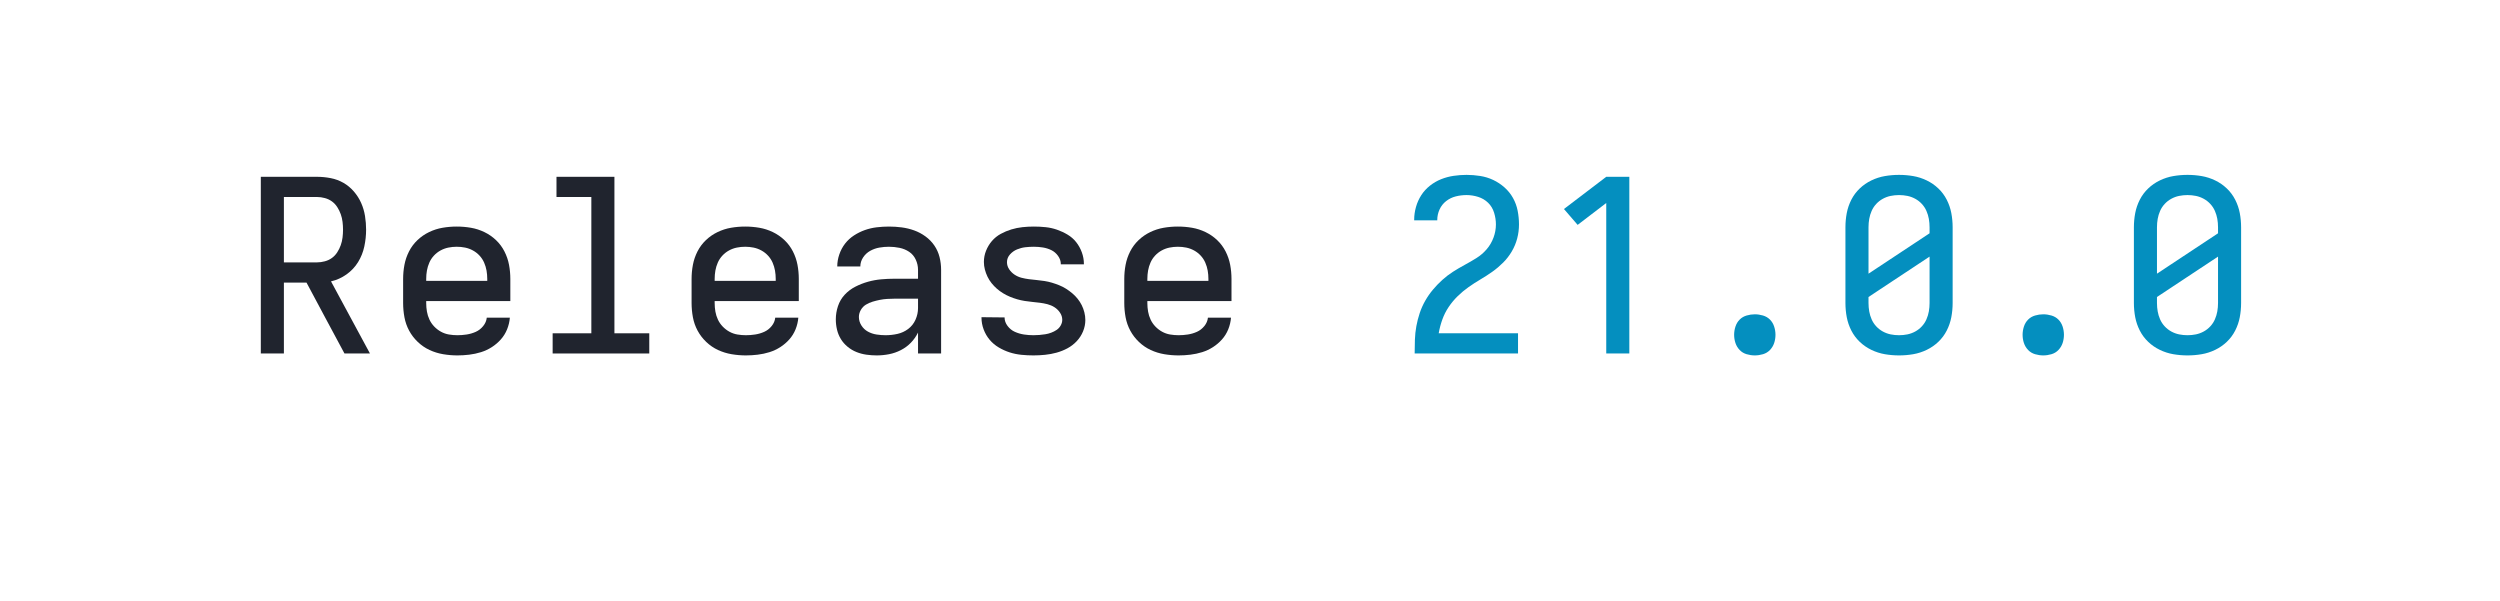
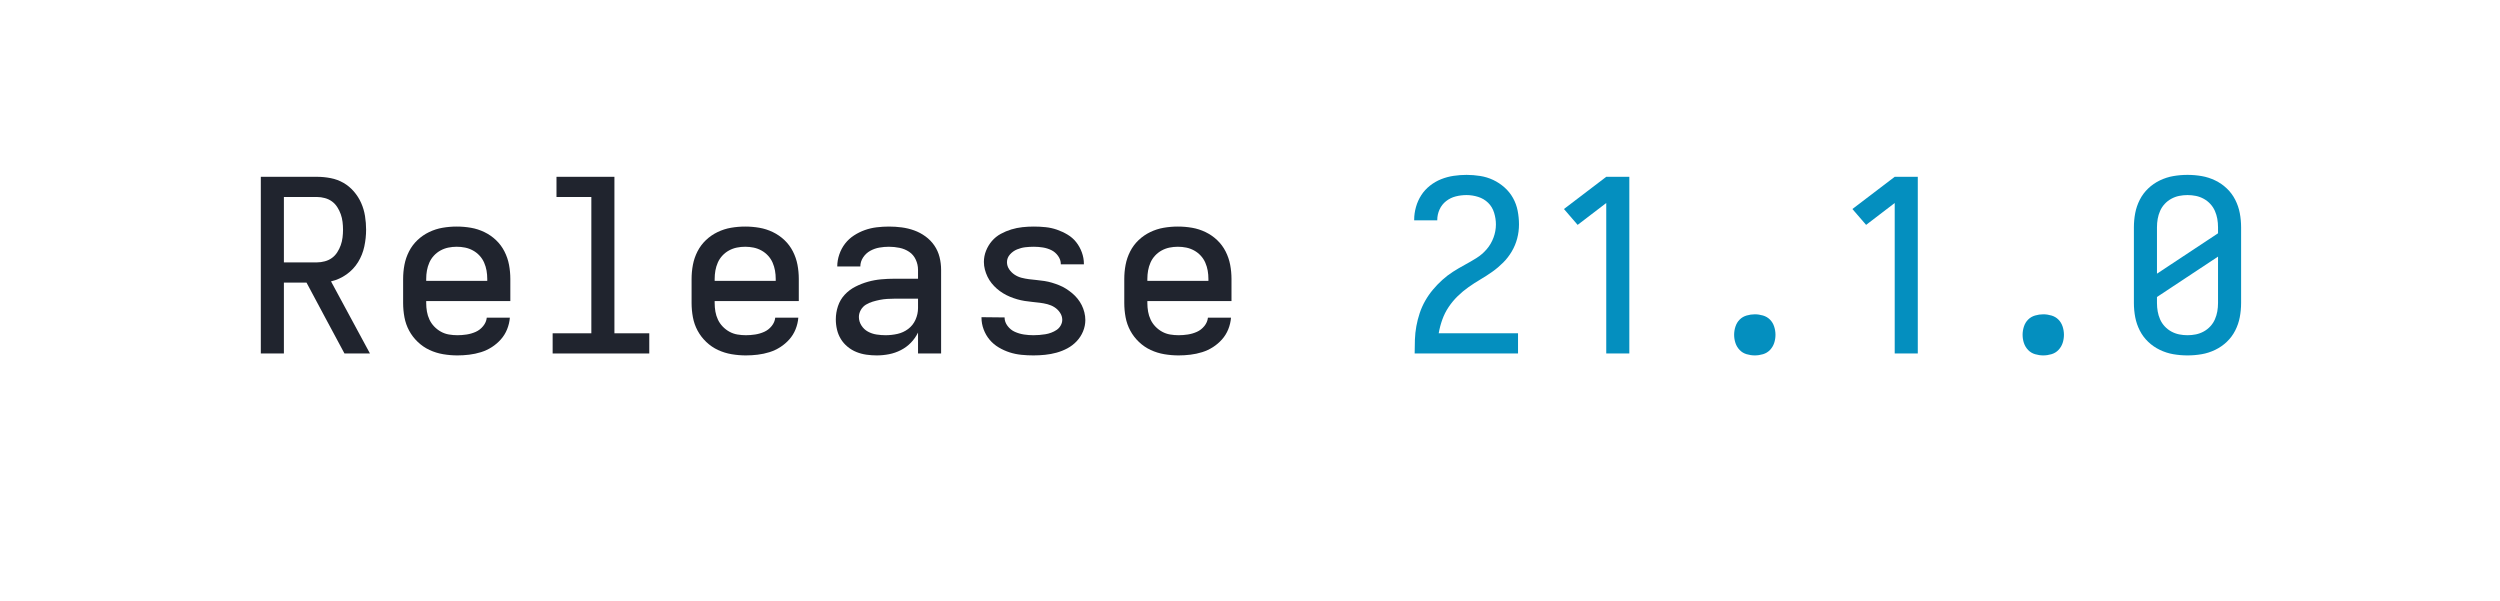
<svg xmlns="http://www.w3.org/2000/svg" height="40" viewBox="0 0 166.4 40" width="166.4">
  <defs>
    <path d="" id="path6" />
    <path d="M 247 8 Q 226 8 204.5 5 Q 183 2 163 -6 Q 143 -14 126 -28 Q 109 -42 98 -60 Q 87 -78 82 -99 Q 77 -120 77 -142 Q 77 -170 86 -197 Q 95 -224 114 -244.5 Q 133 -265 158.5 -278 Q 184 -291 211 -298.5 Q 238 -306 265.5 -308.5 Q 293 -311 321 -311 L 419 -311 L 419 -348 Q 419 -370 409.5 -390.5 Q 400 -411 382 -423 Q 364 -435 342 -439.5 Q 320 -444 298 -444 Q 278 -444 258 -440.5 Q 238 -437 220 -427 Q 202 -417 190.5 -399.5 Q 179 -382 179 -362 L 83 -362 Q 83 -387 91.5 -412 Q 100 -437 115.5 -457 Q 131 -477 152.5 -491 Q 174 -505 198 -513.5 Q 222 -522 247.5 -525 Q 273 -528 298 -528 Q 325 -528 351.5 -524.5 Q 378 -521 403 -512 Q 428 -503 450 -487 Q 472 -471 487 -449 Q 502 -427 508.5 -401 Q 515 -375 515 -348 L 515 0 L 419 0 L 419 -87 Q 407 -63 389 -44.5 Q 371 -26 347.5 -14 Q 324 -2 298.5 3 Q 273 8 247 8 Z M 284 -76 Q 309 -76 333.5 -81.5 Q 358 -87 378 -102 Q 398 -117 408.5 -140.5 Q 419 -164 419 -189 L 419 -228 L 321 -228 Q 306 -228 290.5 -227 Q 275 -226 260 -223 Q 245 -220 230 -215.5 Q 215 -211 202 -203 Q 189 -195 181 -181 Q 173 -167 173 -152 Q 173 -133 183.5 -116.5 Q 194 -100 210.5 -91 Q 227 -82 246 -79 Q 265 -76 284 -76 Z " id="path4" />
    <path d="M 282 0 L 282 -626 L 163 -535 L 106 -601 L 282 -735 L 378 -735 L 378 0 Z " id="path8" />
    <path d="M 299 8 Q 274 8 249 5.5 Q 224 3 200.5 -4.5 Q 177 -12 155 -25 Q 133 -38 117 -57 Q 101 -76 92 -100 Q 83 -124 83 -149 L 83 -151 L 179 -150 Q 179 -131 191.5 -114.5 Q 204 -98 222 -90 Q 240 -82 259.5 -79 Q 279 -76 299 -76 Q 311 -76 323.5 -77 Q 336 -78 348.5 -80 Q 361 -82 373 -86.5 Q 385 -91 395.5 -98 Q 406 -105 412.5 -116.5 Q 419 -128 419 -140 Q 419 -156 409.5 -170 Q 400 -184 386.5 -192.5 Q 373 -201 357.5 -205 Q 342 -209 326 -211 Q 310 -213 294.5 -214.5 Q 279 -216 263 -218.5 Q 247 -221 231.5 -225.5 Q 216 -230 201.5 -236 Q 187 -242 173 -250.5 Q 159 -259 147 -269.5 Q 135 -280 125 -292.5 Q 115 -305 108 -319.5 Q 101 -334 97 -349.5 Q 93 -365 93 -381 Q 93 -405 102 -427.5 Q 111 -450 126.5 -468 Q 142 -486 163 -497.5 Q 184 -509 207 -516 Q 230 -523 253.5 -525.5 Q 277 -528 301 -528 Q 325 -528 349.5 -525.5 Q 374 -523 397 -515 Q 420 -507 441 -494.5 Q 462 -482 477 -463 Q 492 -444 500.5 -420.5 Q 509 -397 509 -373 L 509 -371 L 413 -371 L 413 -372 Q 413 -390 401.5 -406 Q 390 -422 373.5 -430 Q 357 -438 338.5 -441 Q 320 -444 301 -444 Q 283 -444 265.5 -442 Q 248 -440 231 -433 Q 214 -426 201.5 -412 Q 189 -398 189 -380 Q 189 -364 198 -350.5 Q 207 -337 220.5 -328 Q 234 -319 249.5 -315 Q 265 -311 281 -309 Q 297 -307 313 -305.5 Q 329 -304 345 -301.5 Q 361 -299 376 -294.5 Q 391 -290 406 -284 Q 421 -278 434.5 -269.5 Q 448 -261 460.5 -250.5 Q 473 -240 483 -227.5 Q 493 -215 500 -201 Q 507 -187 511 -171 Q 515 -155 515 -139 Q 515 -115 505.5 -92 Q 496 -69 479 -51 Q 462 -33 440.5 -21.5 Q 419 -10 395.5 -3.5 Q 372 3 347.5 5.5 Q 323 8 299 8 Z " id="path5" />
    <path d="M 300 8 Q 270 8 241 3 Q 212 -2 185 -15 Q 158 -28 136.5 -48.5 Q 115 -69 101.5 -95.5 Q 88 -122 82.5 -151 Q 77 -180 77 -210 L 77 -525 Q 77 -555 82.5 -584 Q 88 -613 101.5 -639.5 Q 115 -666 136.5 -686.5 Q 158 -707 185 -720 Q 212 -733 241 -738 Q 270 -743 300 -743 Q 330 -743 359 -738 Q 388 -733 415 -720 Q 442 -707 463.5 -686.5 Q 485 -666 498.5 -639.5 Q 512 -613 517.5 -584 Q 523 -555 523 -525 L 523 -210 Q 523 -180 517.5 -151 Q 512 -122 498.5 -95.5 Q 485 -69 463.5 -48.5 Q 442 -28 415 -15 Q 388 -2 359 3 Q 330 8 300 8 Z M 173 -332 L 427 -500 L 427 -525 Q 427 -543 424 -560 Q 421 -577 414 -593 Q 407 -609 395 -622 Q 383 -635 367.5 -643.5 Q 352 -652 335 -655.5 Q 318 -659 300 -659 Q 282 -659 265 -655.5 Q 248 -652 232.5 -643.5 Q 217 -635 205 -622 Q 193 -609 186 -593 Q 179 -577 176 -560 Q 173 -543 173 -525 Z M 300 -76 Q 318 -76 335 -79.5 Q 352 -83 367.5 -91.5 Q 383 -100 395 -113 Q 407 -126 414 -142 Q 421 -158 424 -175 Q 427 -192 427 -210 L 427 -403 L 173 -235 L 173 -210 Q 173 -192 176 -175 Q 179 -158 186 -142 Q 193 -126 205 -113 Q 217 -100 232.5 -91.5 Q 248 -83 265 -79.5 Q 282 -76 300 -76 Z " id="path10" />
    <path d="M 300 8 Q 283 8 266 3 Q 249 -2 237 -14.5 Q 225 -27 219.5 -43.5 Q 214 -60 214 -78 Q 214 -95 219.5 -112 Q 225 -129 237 -141 Q 249 -153 266 -158 Q 283 -163 300 -163 Q 317 -163 334 -158 Q 351 -153 363 -141 Q 375 -129 380.5 -112 Q 386 -95 386 -78 Q 386 -60 380.5 -43.5 Q 375 -27 363 -14.5 Q 351 -2 334 3 Q 317 8 300 8 Z " id="path9" />
    <path d="M 303 8 Q 273 8 243.5 3 Q 214 -2 187 -14.5 Q 160 -27 138 -48 Q 116 -69 102 -95 Q 88 -121 82.5 -150.5 Q 77 -180 77 -210 L 77 -310 Q 77 -340 82.5 -369 Q 88 -398 101.5 -424.5 Q 115 -451 136.5 -471.5 Q 158 -492 185 -505 Q 212 -518 241 -523 Q 270 -528 300 -528 Q 330 -528 359 -523 Q 388 -518 415 -505 Q 442 -492 463.5 -471.5 Q 485 -451 498.5 -424.5 Q 512 -398 517.5 -369 Q 523 -340 523 -310 L 523 -218 L 173 -218 L 173 -210 Q 173 -192 176 -174.5 Q 179 -157 186.5 -141 Q 194 -125 206.5 -112 Q 219 -99 234.5 -90.5 Q 250 -82 267.5 -79 Q 285 -76 303 -76 Q 322 -76 341.5 -79 Q 361 -82 379 -90 Q 397 -98 410 -114 Q 423 -130 425 -149 L 521 -149 Q 519 -124 509.5 -100.5 Q 500 -77 483.5 -58.5 Q 467 -40 446 -26.5 Q 425 -13 401 -5.5 Q 377 2 352 5 Q 327 8 303 8 Z M 173 -302 L 427 -302 L 427 -310 Q 427 -328 424 -345 Q 421 -362 414 -378 Q 407 -394 395 -407 Q 383 -420 367.5 -428.5 Q 352 -437 335 -440.5 Q 318 -444 300 -444 Q 282 -444 265 -440.5 Q 248 -437 232.5 -428.5 Q 217 -420 205 -407 Q 193 -394 186 -378 Q 179 -362 176 -345 Q 173 -328 173 -310 Z " id="path2" />
    <path d="M 85 0 L 85 -1 Q 85 -29 86 -57.5 Q 87 -86 92 -113.5 Q 97 -141 106 -168 Q 115 -195 129 -219.5 Q 143 -244 161 -265.5 Q 179 -287 200 -306 Q 221 -325 244.5 -340 Q 268 -355 293 -368.5 Q 318 -382 342 -397 Q 366 -412 384.5 -433.5 Q 403 -455 413 -482 Q 423 -509 423 -537 Q 423 -561 415.5 -585.5 Q 408 -610 390.5 -627 Q 373 -644 349 -651.5 Q 325 -659 301 -659 Q 278 -659 256 -653.5 Q 234 -648 216 -634 Q 198 -620 188.5 -599 Q 179 -578 179 -555 L 179 -554 L 83 -554 L 83 -557 Q 83 -583 90.5 -609.5 Q 98 -636 112.5 -658.5 Q 127 -681 148.5 -698 Q 170 -715 195 -725 Q 220 -735 247 -739 Q 274 -743 301 -743 Q 329 -743 357.5 -738.5 Q 386 -734 411.5 -722 Q 437 -710 458.5 -691 Q 480 -672 494 -647 Q 508 -622 513.5 -593.5 Q 519 -565 519 -537 Q 519 -507 511.5 -478.5 Q 504 -450 489 -424.5 Q 474 -399 453 -378 Q 432 -357 408 -340 Q 384 -323 358.5 -308 Q 333 -293 309 -276 Q 285 -259 264 -238.5 Q 243 -218 226.5 -193.5 Q 210 -169 200 -141 Q 190 -113 185 -84 L 515 -84 L 515 0 Z " id="path7" />
    <path d="M 85 0 L 85 -735 L 319 -735 Q 347 -735 375.5 -729.5 Q 404 -724 428.5 -710 Q 453 -696 472 -674 Q 491 -652 502.5 -626 Q 514 -600 518.5 -571.5 Q 523 -543 523 -515 Q 523 -480 515.5 -445 Q 508 -410 489.5 -380 Q 471 -350 441.5 -329 Q 412 -308 377 -300 L 539 0 L 433 0 L 353 -149 L 275 -295 L 181 -295 L 181 0 Z M 181 -379 L 319 -379 Q 335 -379 351.5 -383.5 Q 368 -388 381 -397.5 Q 394 -407 403 -421 Q 412 -435 417.5 -450.5 Q 423 -466 425 -482.5 Q 427 -499 427 -515 Q 427 -531 425 -547.5 Q 423 -564 417.5 -579.5 Q 412 -595 403 -609 Q 394 -623 381 -632.5 Q 368 -642 351.5 -646.5 Q 335 -651 319 -651 L 181 -651 Z " id="path1" />
    <path d="M 99 0 L 99 -84 L 260 -84 L 260 -651 L 115 -651 L 115 -735 L 356 -735 L 356 -84 L 501 -84 L 501 0 Z " id="path3" />
  </defs>
  <g>
    <g data-source-text="Release " fill="#20242e" transform="translate(16 23.528) rotate(0) scale(0.016)">
      <use href="#path1" transform="translate(0 0)" />
      <use href="#path2" transform="translate(600 0)" />
      <use href="#path3" transform="translate(1200 0)" />
      <use href="#path2" transform="translate(1800 0)" />
      <use href="#path4" transform="translate(2400 0)" />
      <use href="#path5" transform="translate(3000 0)" />
      <use href="#path2" transform="translate(3600 0)" />
      <use href="#path6" transform="translate(4200 0)" />
    </g>
-     <g data-source-text="21.0.0" fill="#048fbf" transform="translate(92.79999 23.528) rotate(0) scale(0.016)">
+     <g data-source-text="21.1.0" fill="#048fbf" transform="translate(92.79999 23.528) rotate(0) scale(0.016)">
      <use href="#path7" transform="translate(0 0)" />
      <use href="#path8" transform="translate(600 0)" />
      <use href="#path9" transform="translate(1200 0)" />
-       <use href="#path10" transform="translate(1800 0)" />
+       <use href="#path8" transform="translate(1800 0)" />
      <use href="#path9" transform="translate(2400 0)" />
      <use href="#path10" transform="translate(3000 0)" />
    </g>
  </g>
</svg>
